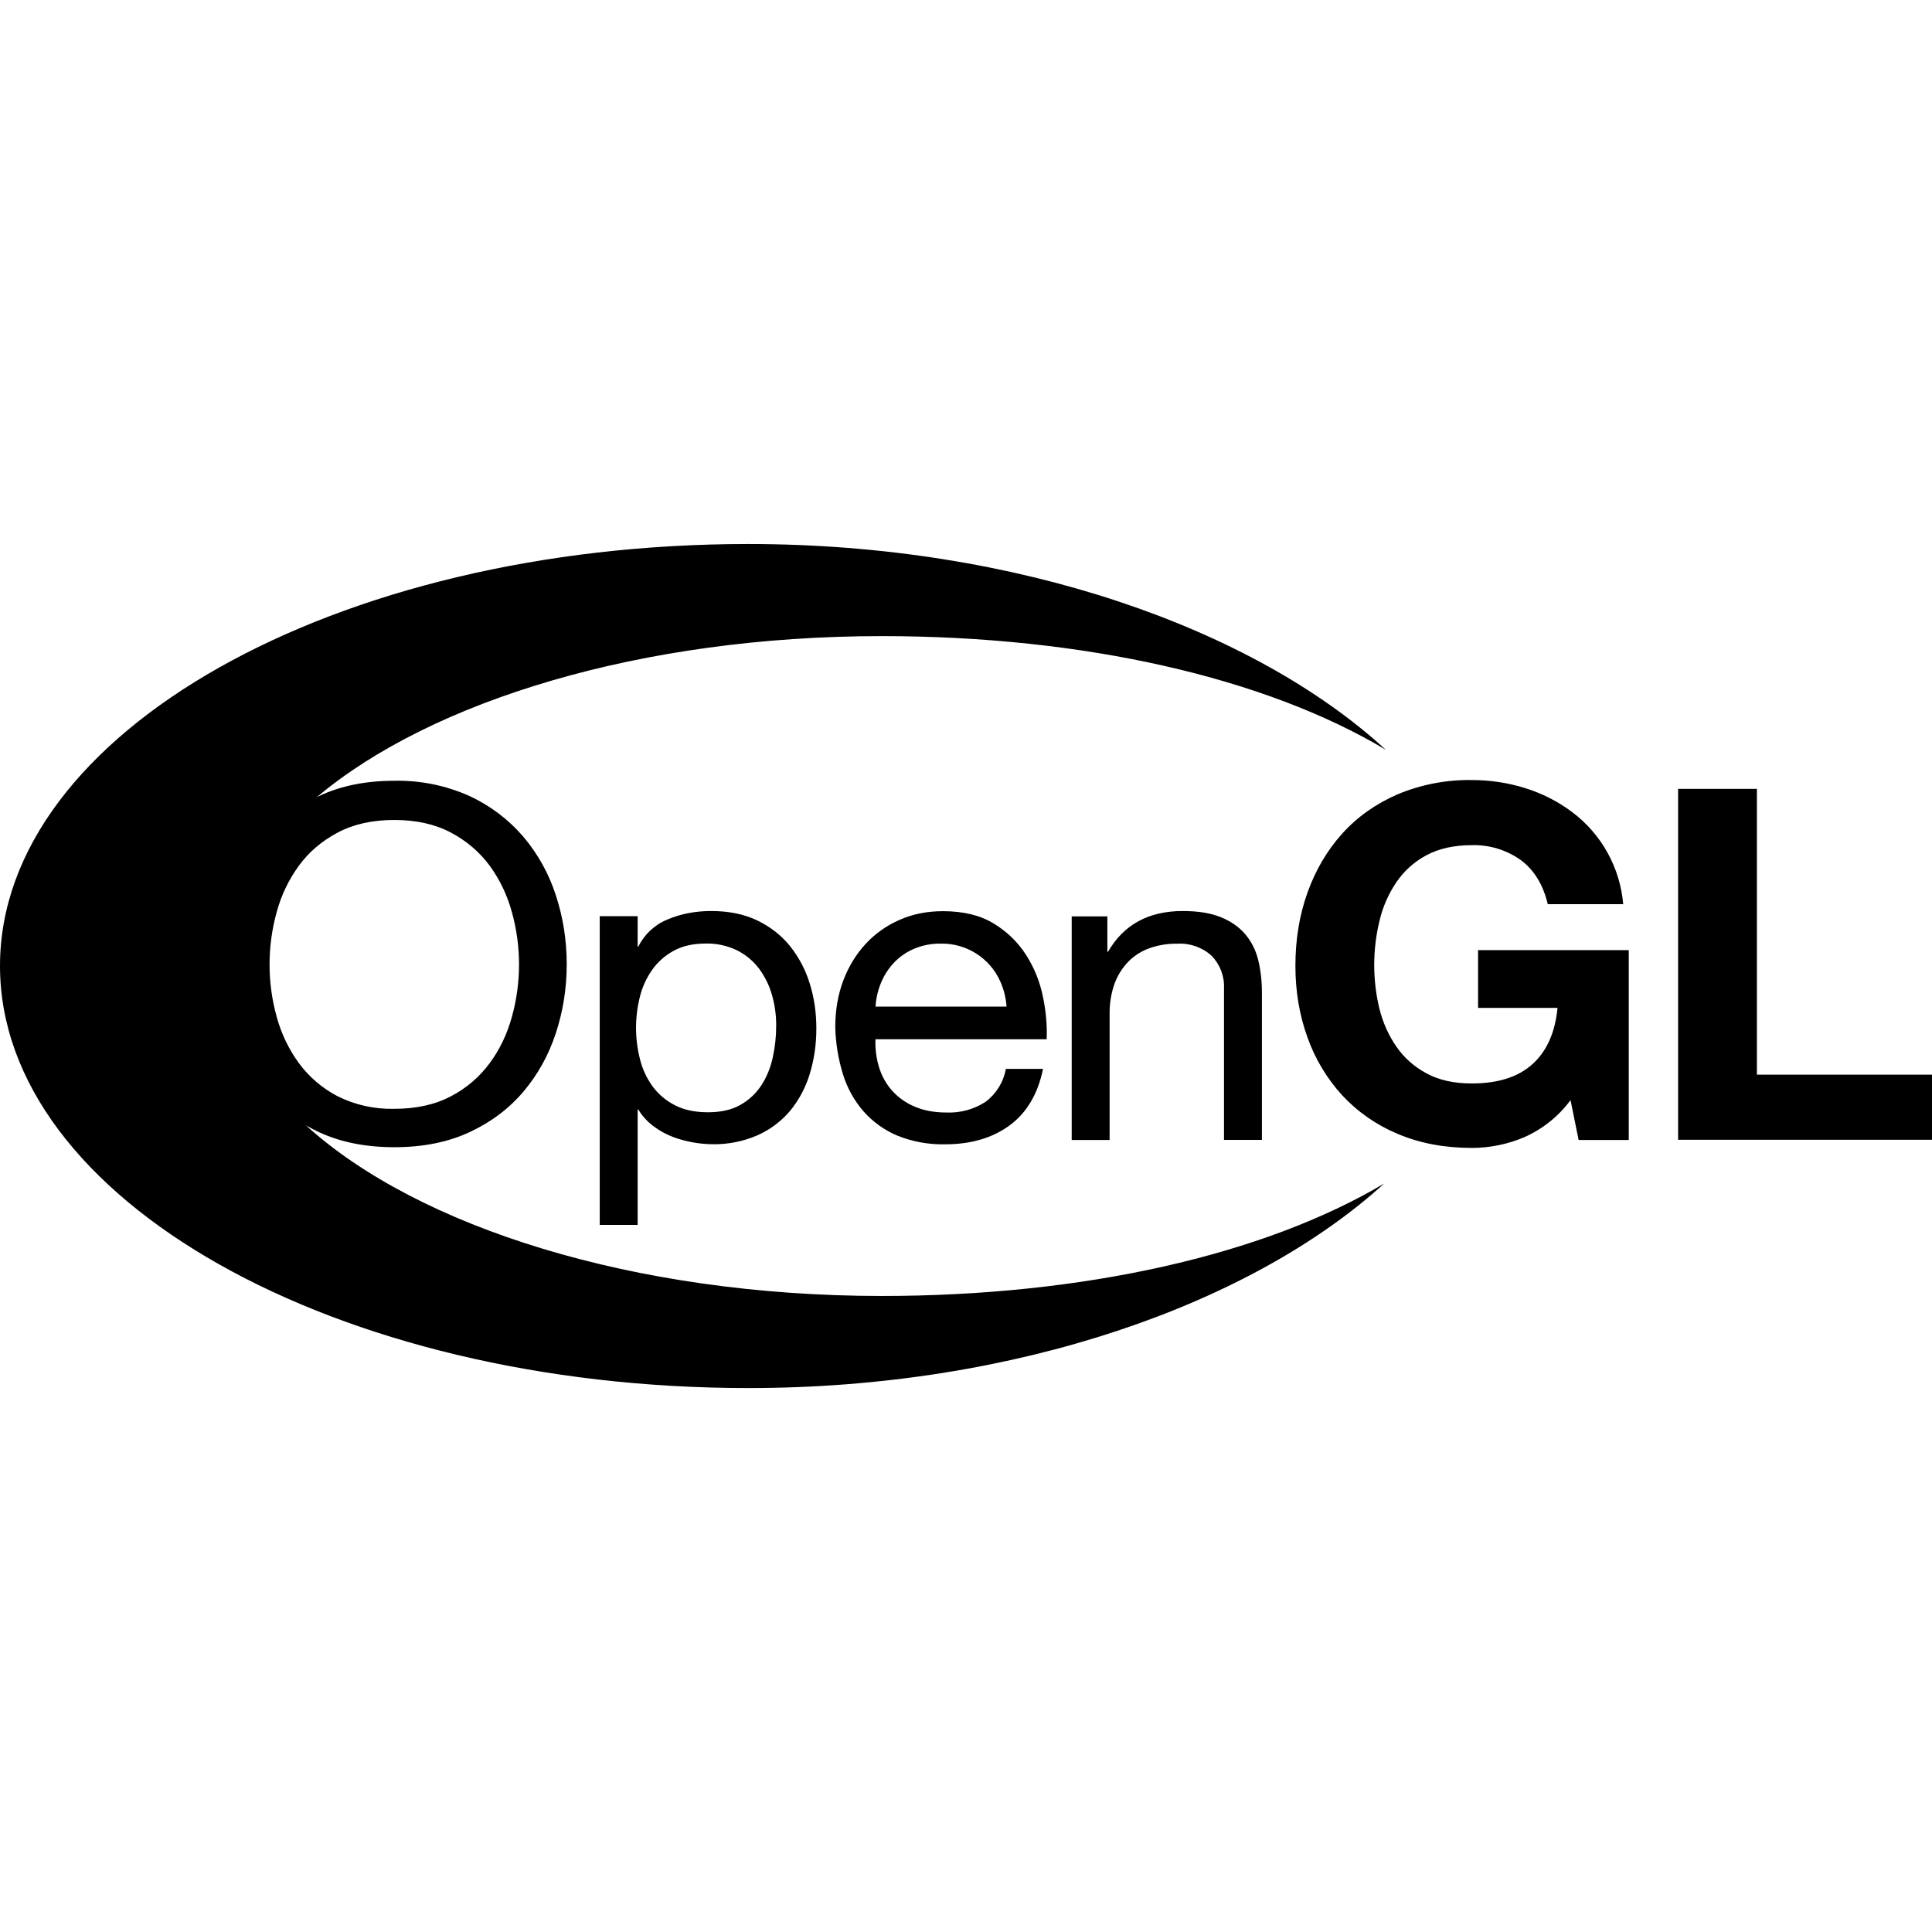
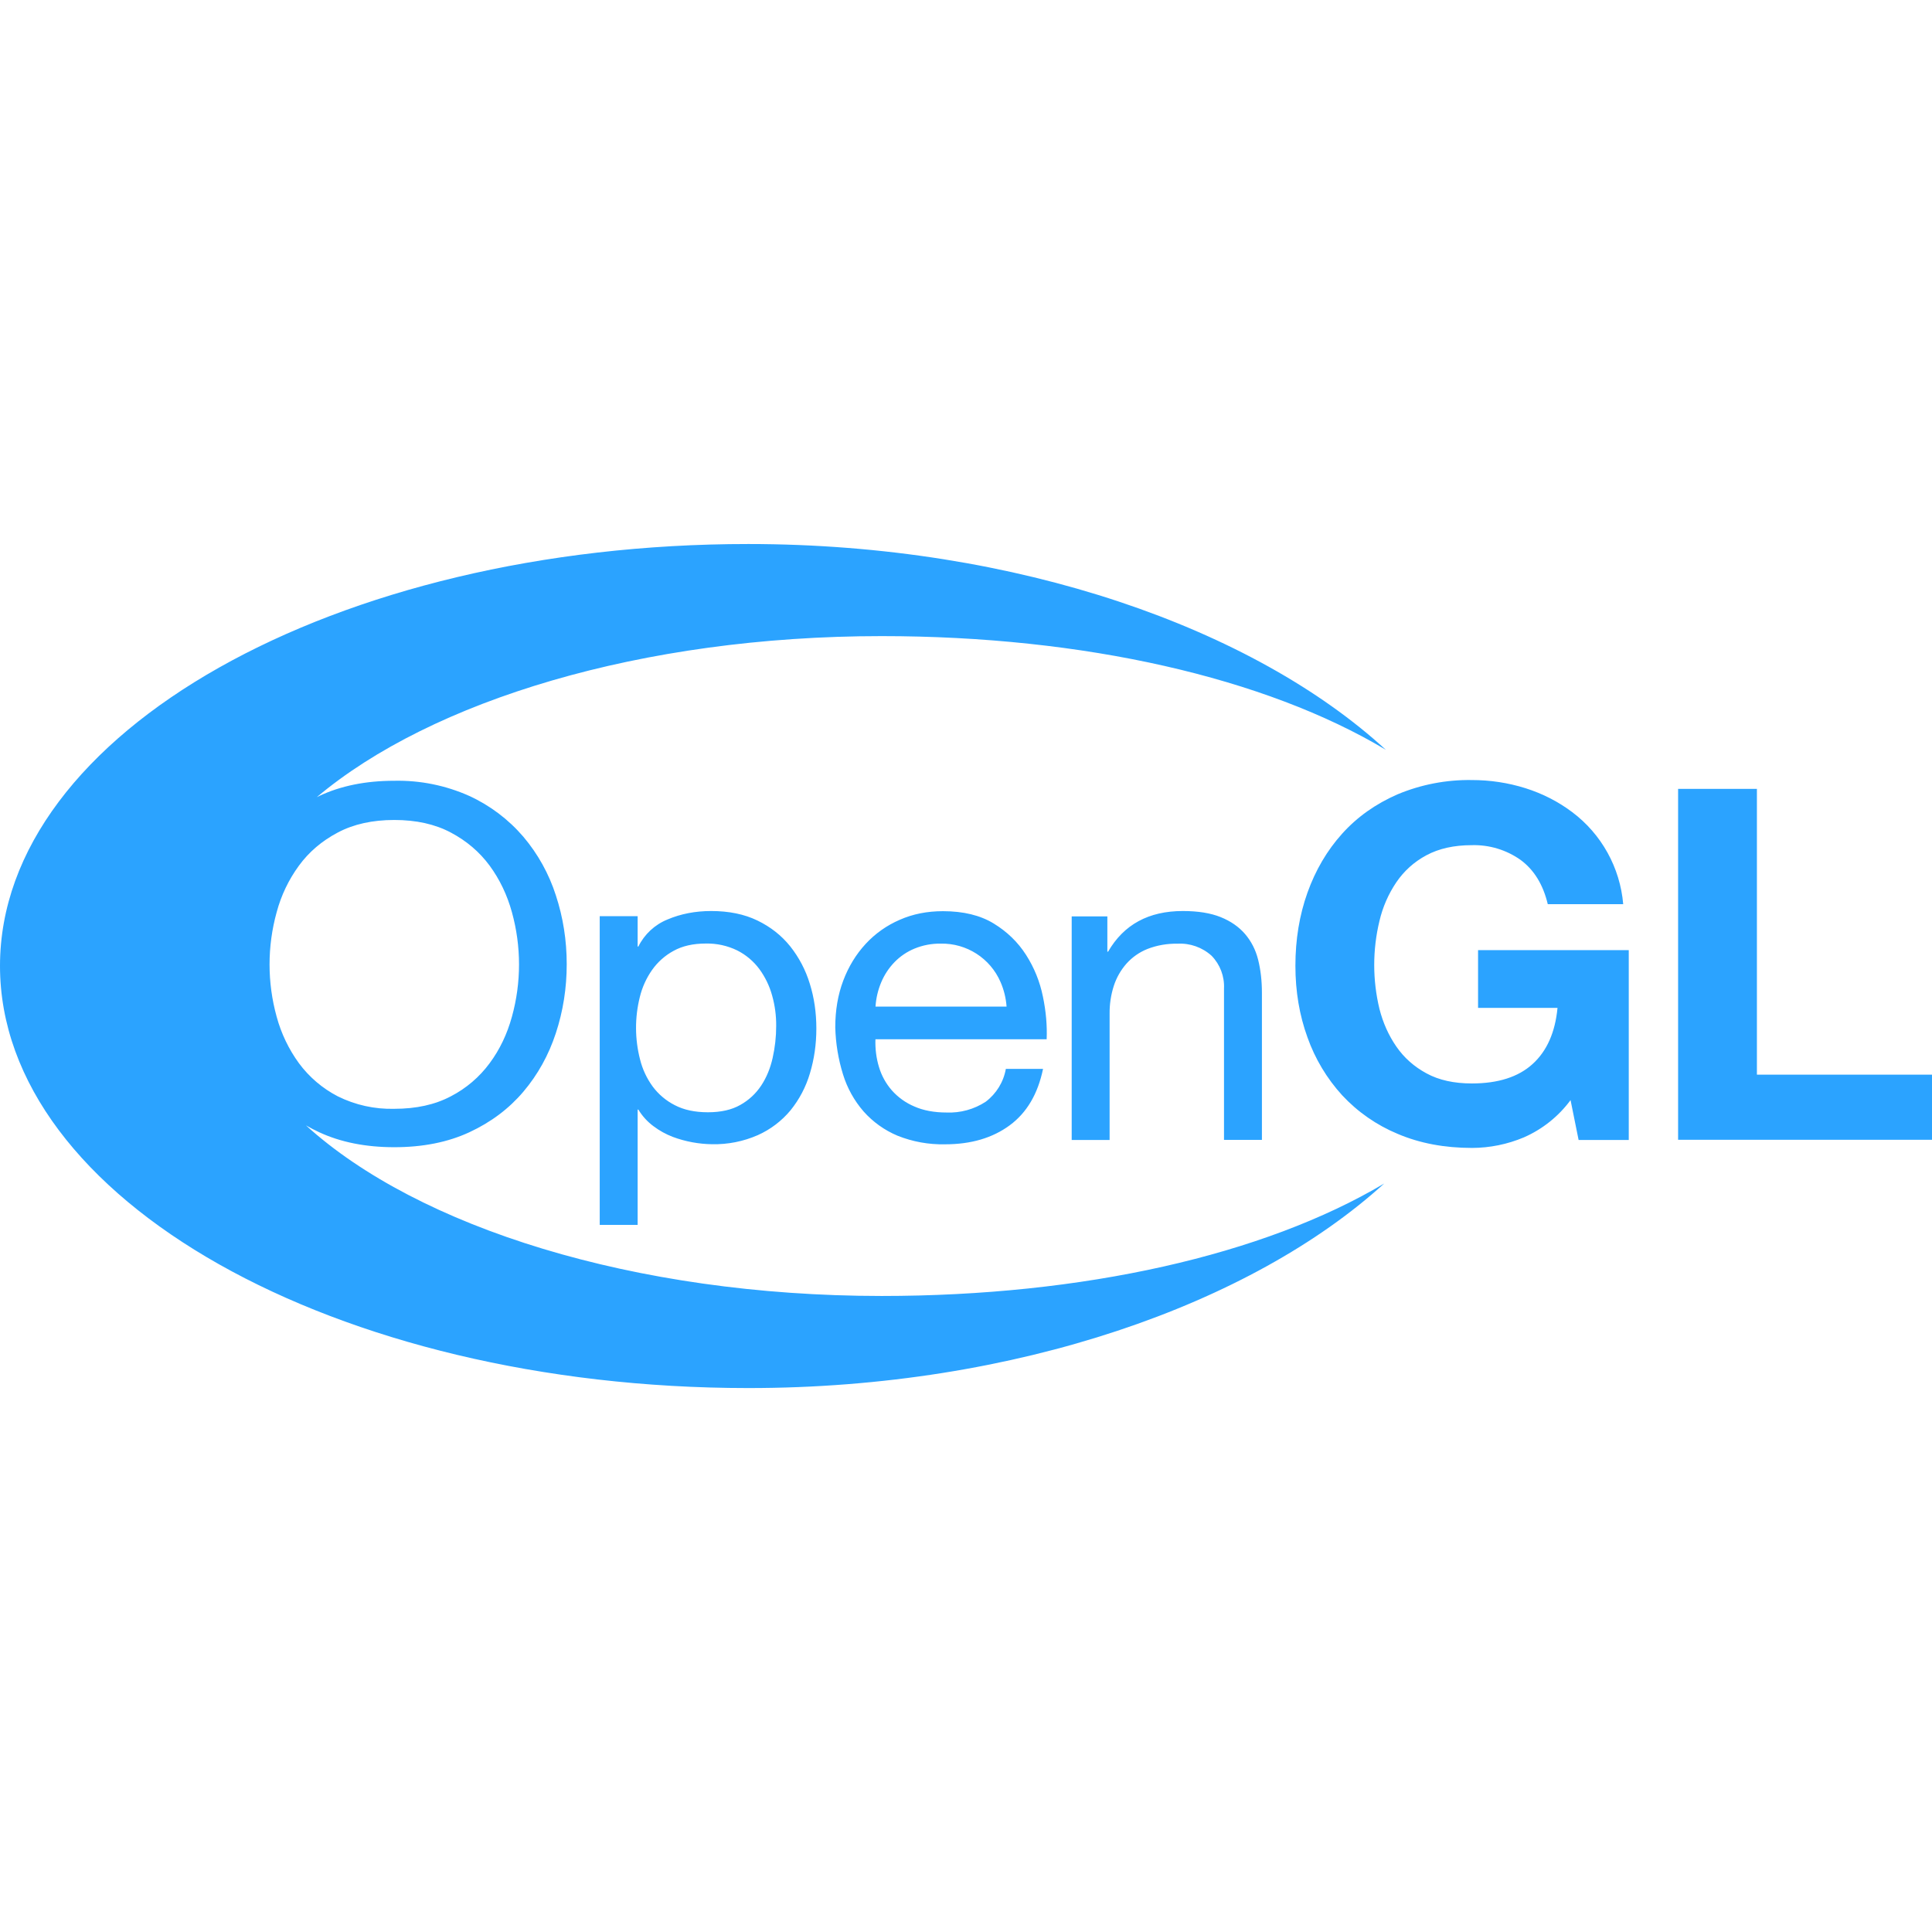
<svg xmlns="http://www.w3.org/2000/svg" role="img" viewBox="0 0 24 24">
-   <path d="M7.921 11.382v.376h.009a.696.696 0 0 1 .362-.336c.165-.07.346-.105.543-.105.219 0 .411.039.574.118.163.079.298.185.406.319a1.4 1.4 0 0 1 .244.464c.055.175.082.361.082.558 0 .197-.027.383-.08.558a1.325 1.325 0 0 1-.241.459 1.126 1.126 0 0 1-.406.308 1.345 1.345 0 0 1-.568.113 1.457 1.457 0 0 1-.488-.091.984.984 0 0 1-.239-.132.722.722 0 0 1-.189-.207h-.009v1.432H7.45v-3.835h.471zm1.671.986a1.01 1.01 0 0 0-.159-.33.78.78 0 0 0-.274-.231.849.849 0 0 0-.392-.086c-.157 0-.29.03-.4.091a.783.783 0 0 0-.268.239.992.992 0 0 0-.151.335 1.577 1.577 0 0 0 .003.775.966.966 0 0 0 .156.335.785.785 0 0 0 .276.233c.113.059.25.088.411.088.161 0 .295-.03.402-.091a.744.744 0 0 0 .26-.241c.066-.1.113-.214.142-.343.029-.129.044-.261.044-.397a1.343 1.343 0 0 0-.05-.377zm2.951 1.611c-.213.157-.48.236-.803.236a1.5 1.5 0 0 1-.591-.107 1.17 1.17 0 0 1-.421-.301 1.272 1.272 0 0 1-.256-.461 2.157 2.157 0 0 1-.096-.585c0-.211.033-.404.099-.579.066-.175.159-.327.278-.456a1.25 1.25 0 0 1 .424-.3c.163-.072.342-.107.537-.107.253 0 .463.051.63.153.167.102.301.232.402.39.101.158.171.33.209.516.039.186.054.364.047.532h-2.127c-.004.121.011.237.044.345a.779.779 0 0 0 .159.289.778.778 0 0 0 .28.201c.113.05.247.075.401.075a.826.826 0 0 0 .486-.134.654.654 0 0 0 .25-.408h.462c-.064.31-.201.544-.414.701zm-.114-1.78a.792.792 0 0 0-.743-.477.827.827 0 0 0-.326.062.737.737 0 0 0-.249.169.81.81 0 0 0-.164.249.926.926 0 0 0-.071.302h1.628a.93.93 0 0 0-.075-.305zm1.327-.817v.44h.009c.195-.337.504-.505.928-.505.188 0 .344.025.469.075.125.05.226.12.304.21.077.09.132.196.163.32s.047.261.047.411v1.827h-.471v-1.879a.546.546 0 0 0-.154-.408.582.582 0 0 0-.424-.15.978.978 0 0 0-.372.065.696.696 0 0 0-.262.183.785.785 0 0 0-.157.276 1.096 1.096 0 0 0-.052.346v1.568h-.471v-2.777h.443zm5.174 2.747a1.67 1.67 0 0 1-.644.131c-.342 0-.649-.058-.922-.174a1.976 1.976 0 0 1-.691-.48 2.112 2.112 0 0 1-.431-.719c-.1-.275-.15-.572-.15-.89 0-.326.05-.629.15-.909.1-.279.243-.523.43-.731.187-.208.417-.371.69-.49a2.3 2.3 0 0 1 .922-.177c.229 0 .451.034.665.101.215.068.408.167.581.297a1.6 1.6 0 0 1 .634 1.144h-.937c-.058-.244-.171-.427-.338-.55a1 1 0 0 0-.606-.183c-.221 0-.408.042-.563.125s-.279.196-.375.337a1.444 1.444 0 0 0-.209.48 2.327 2.327 0 0 0 0 1.092c.044.173.114.329.21.468.096.139.221.25.375.333.154.084.342.125.563.125.325 0 .577-.08.754-.241.177-.16.281-.393.31-.698h-.987v-.717h1.872v2.358h-.623l-.1-.495a1.44 1.44 0 0 1-.58.463zM21.825 9.8v3.55H24v.809h-3.154V9.8h.979zM3.801 13.98c.053.03.107.059.164.085.267.124.578.186.933.186.355 0 .666-.062.933-.186s.491-.292.67-.503c.179-.211.314-.454.404-.728.09-.274.135-.56.135-.856 0-.297-.045-.582-.135-.856a2.135 2.135 0 0 0-.404-.728 1.966 1.966 0 0 0-.67-.506 2.17 2.17 0 0 0-.933-.189c-.355 0-.666.063-.933.189l-.03.015c1.425-1.199 4.034-2.001 7.017-2.001 2.512 0 4.765.516 6.263 1.412-1.635-1.501-4.566-2.555-7.918-2.556C4.162 6.757 0 9.103 0 11.999c0 2.895 4.161 5.243 9.294 5.244 3.338.001 6.262-1.051 7.901-2.541-1.498.89-3.741 1.397-6.244 1.397-3.078-.001-5.759-.856-7.15-2.119zm.395-3.638c.196-.104.43-.156.702-.156.272 0 .506.052.702.156.196.104.357.241.483.412.125.171.217.363.276.577a2.43 2.43 0 0 1 0 1.3c-.059.214-.15.406-.276.576a1.393 1.393 0 0 1-.483.412c-.197.104-.43.155-.702.155a1.49 1.49 0 0 1-.702-.155 1.402 1.402 0 0 1-.483-.412 1.765 1.765 0 0 1-.276-.576 2.43 2.43 0 0 1 0-1.3 1.74 1.74 0 0 1 .276-.577c.125-.171.286-.308.483-.412z" />
+   <path fill="#2ba3ff" d="M7.921 11.382v.376h.009a.696.696 0 0 1 .362-.336c.165-.07.346-.105.543-.105.219 0 .411.039.574.118.163.079.298.185.406.319a1.4 1.4 0 0 1 .244.464c.055.175.082.361.082.558 0 .197-.027.383-.08.558a1.325 1.325 0 0 1-.241.459 1.126 1.126 0 0 1-.406.308 1.345 1.345 0 0 1-.568.113 1.457 1.457 0 0 1-.488-.091.984.984 0 0 1-.239-.132.722.722 0 0 1-.189-.207h-.009v1.432H7.45v-3.835h.471zm1.671.986a1.01 1.01 0 0 0-.159-.33.78.78 0 0 0-.274-.231.849.849 0 0 0-.392-.086c-.157 0-.29.03-.4.091a.783.783 0 0 0-.268.239.992.992 0 0 0-.151.335 1.577 1.577 0 0 0 .003.775.966.966 0 0 0 .156.335.785.785 0 0 0 .276.233c.113.059.25.088.411.088.161 0 .295-.03.402-.091a.744.744 0 0 0 .26-.241c.066-.1.113-.214.142-.343.029-.129.044-.261.044-.397a1.343 1.343 0 0 0-.05-.377zm2.951 1.611c-.213.157-.48.236-.803.236a1.5 1.5 0 0 1-.591-.107 1.17 1.17 0 0 1-.421-.301 1.272 1.272 0 0 1-.256-.461 2.157 2.157 0 0 1-.096-.585c0-.211.033-.404.099-.579.066-.175.159-.327.278-.456a1.25 1.25 0 0 1 .424-.3c.163-.072.342-.107.537-.107.253 0 .463.051.63.153.167.102.301.232.402.39.101.158.171.33.209.516.039.186.054.364.047.532h-2.127c-.004.121.011.237.044.345a.779.779 0 0 0 .159.289.778.778 0 0 0 .28.201c.113.05.247.075.401.075a.826.826 0 0 0 .486-.134.654.654 0 0 0 .25-.408h.462c-.064.31-.201.544-.414.701zm-.114-1.78a.792.792 0 0 0-.743-.477.827.827 0 0 0-.326.062.737.737 0 0 0-.249.169.81.81 0 0 0-.164.249.926.926 0 0 0-.071.302h1.628a.93.93 0 0 0-.075-.305zm1.327-.817v.44h.009c.195-.337.504-.505.928-.505.188 0 .344.025.469.075.125.05.226.12.304.21.077.09.132.196.163.32s.047.261.047.411v1.827h-.471v-1.879a.546.546 0 0 0-.154-.408.582.582 0 0 0-.424-.15.978.978 0 0 0-.372.065.696.696 0 0 0-.262.183.785.785 0 0 0-.157.276 1.096 1.096 0 0 0-.052.346v1.568h-.471v-2.777h.443zm5.174 2.747a1.67 1.67 0 0 1-.644.131c-.342 0-.649-.058-.922-.174a1.976 1.976 0 0 1-.691-.48 2.112 2.112 0 0 1-.431-.719c-.1-.275-.15-.572-.15-.89 0-.326.05-.629.15-.909.1-.279.243-.523.43-.731.187-.208.417-.371.69-.49a2.3 2.3 0 0 1 .922-.177c.229 0 .451.034.665.101.215.068.408.167.581.297a1.6 1.6 0 0 1 .634 1.144h-.937c-.058-.244-.171-.427-.338-.55a1 1 0 0 0-.606-.183c-.221 0-.408.042-.563.125s-.279.196-.375.337a1.444 1.444 0 0 0-.209.48 2.327 2.327 0 0 0 0 1.092c.044.173.114.329.21.468.096.139.221.25.375.333.154.084.342.125.563.125.325 0 .577-.08.754-.241.177-.16.281-.393.31-.698h-.987v-.717h1.872v2.358h-.623l-.1-.495a1.44 1.44 0 0 1-.58.463zM21.825 9.8v3.55H24v.809h-3.154V9.8h.979zM3.801 13.98c.053.03.107.059.164.085.267.124.578.186.933.186.355 0 .666-.062.933-.186s.491-.292.67-.503c.179-.211.314-.454.404-.728.09-.274.135-.56.135-.856 0-.297-.045-.582-.135-.856a2.135 2.135 0 0 0-.404-.728 1.966 1.966 0 0 0-.67-.506 2.17 2.17 0 0 0-.933-.189c-.355 0-.666.063-.933.189l-.03.015c1.425-1.199 4.034-2.001 7.017-2.001 2.512 0 4.765.516 6.263 1.412-1.635-1.501-4.566-2.555-7.918-2.556C4.162 6.757 0 9.103 0 11.999c0 2.895 4.161 5.243 9.294 5.244 3.338.001 6.262-1.051 7.901-2.541-1.498.89-3.741 1.397-6.244 1.397-3.078-.001-5.759-.856-7.15-2.119zm.395-3.638c.196-.104.43-.156.702-.156.272 0 .506.052.702.156.196.104.357.241.483.412.125.171.217.363.276.577a2.43 2.43 0 0 1 0 1.3c-.059.214-.15.406-.276.576a1.393 1.393 0 0 1-.483.412c-.197.104-.43.155-.702.155a1.49 1.49 0 0 1-.702-.155 1.402 1.402 0 0 1-.483-.412 1.765 1.765 0 0 1-.276-.576 2.43 2.43 0 0 1 0-1.3 1.74 1.74 0 0 1 .276-.577c.125-.171.286-.308.483-.412z" />
</svg>
